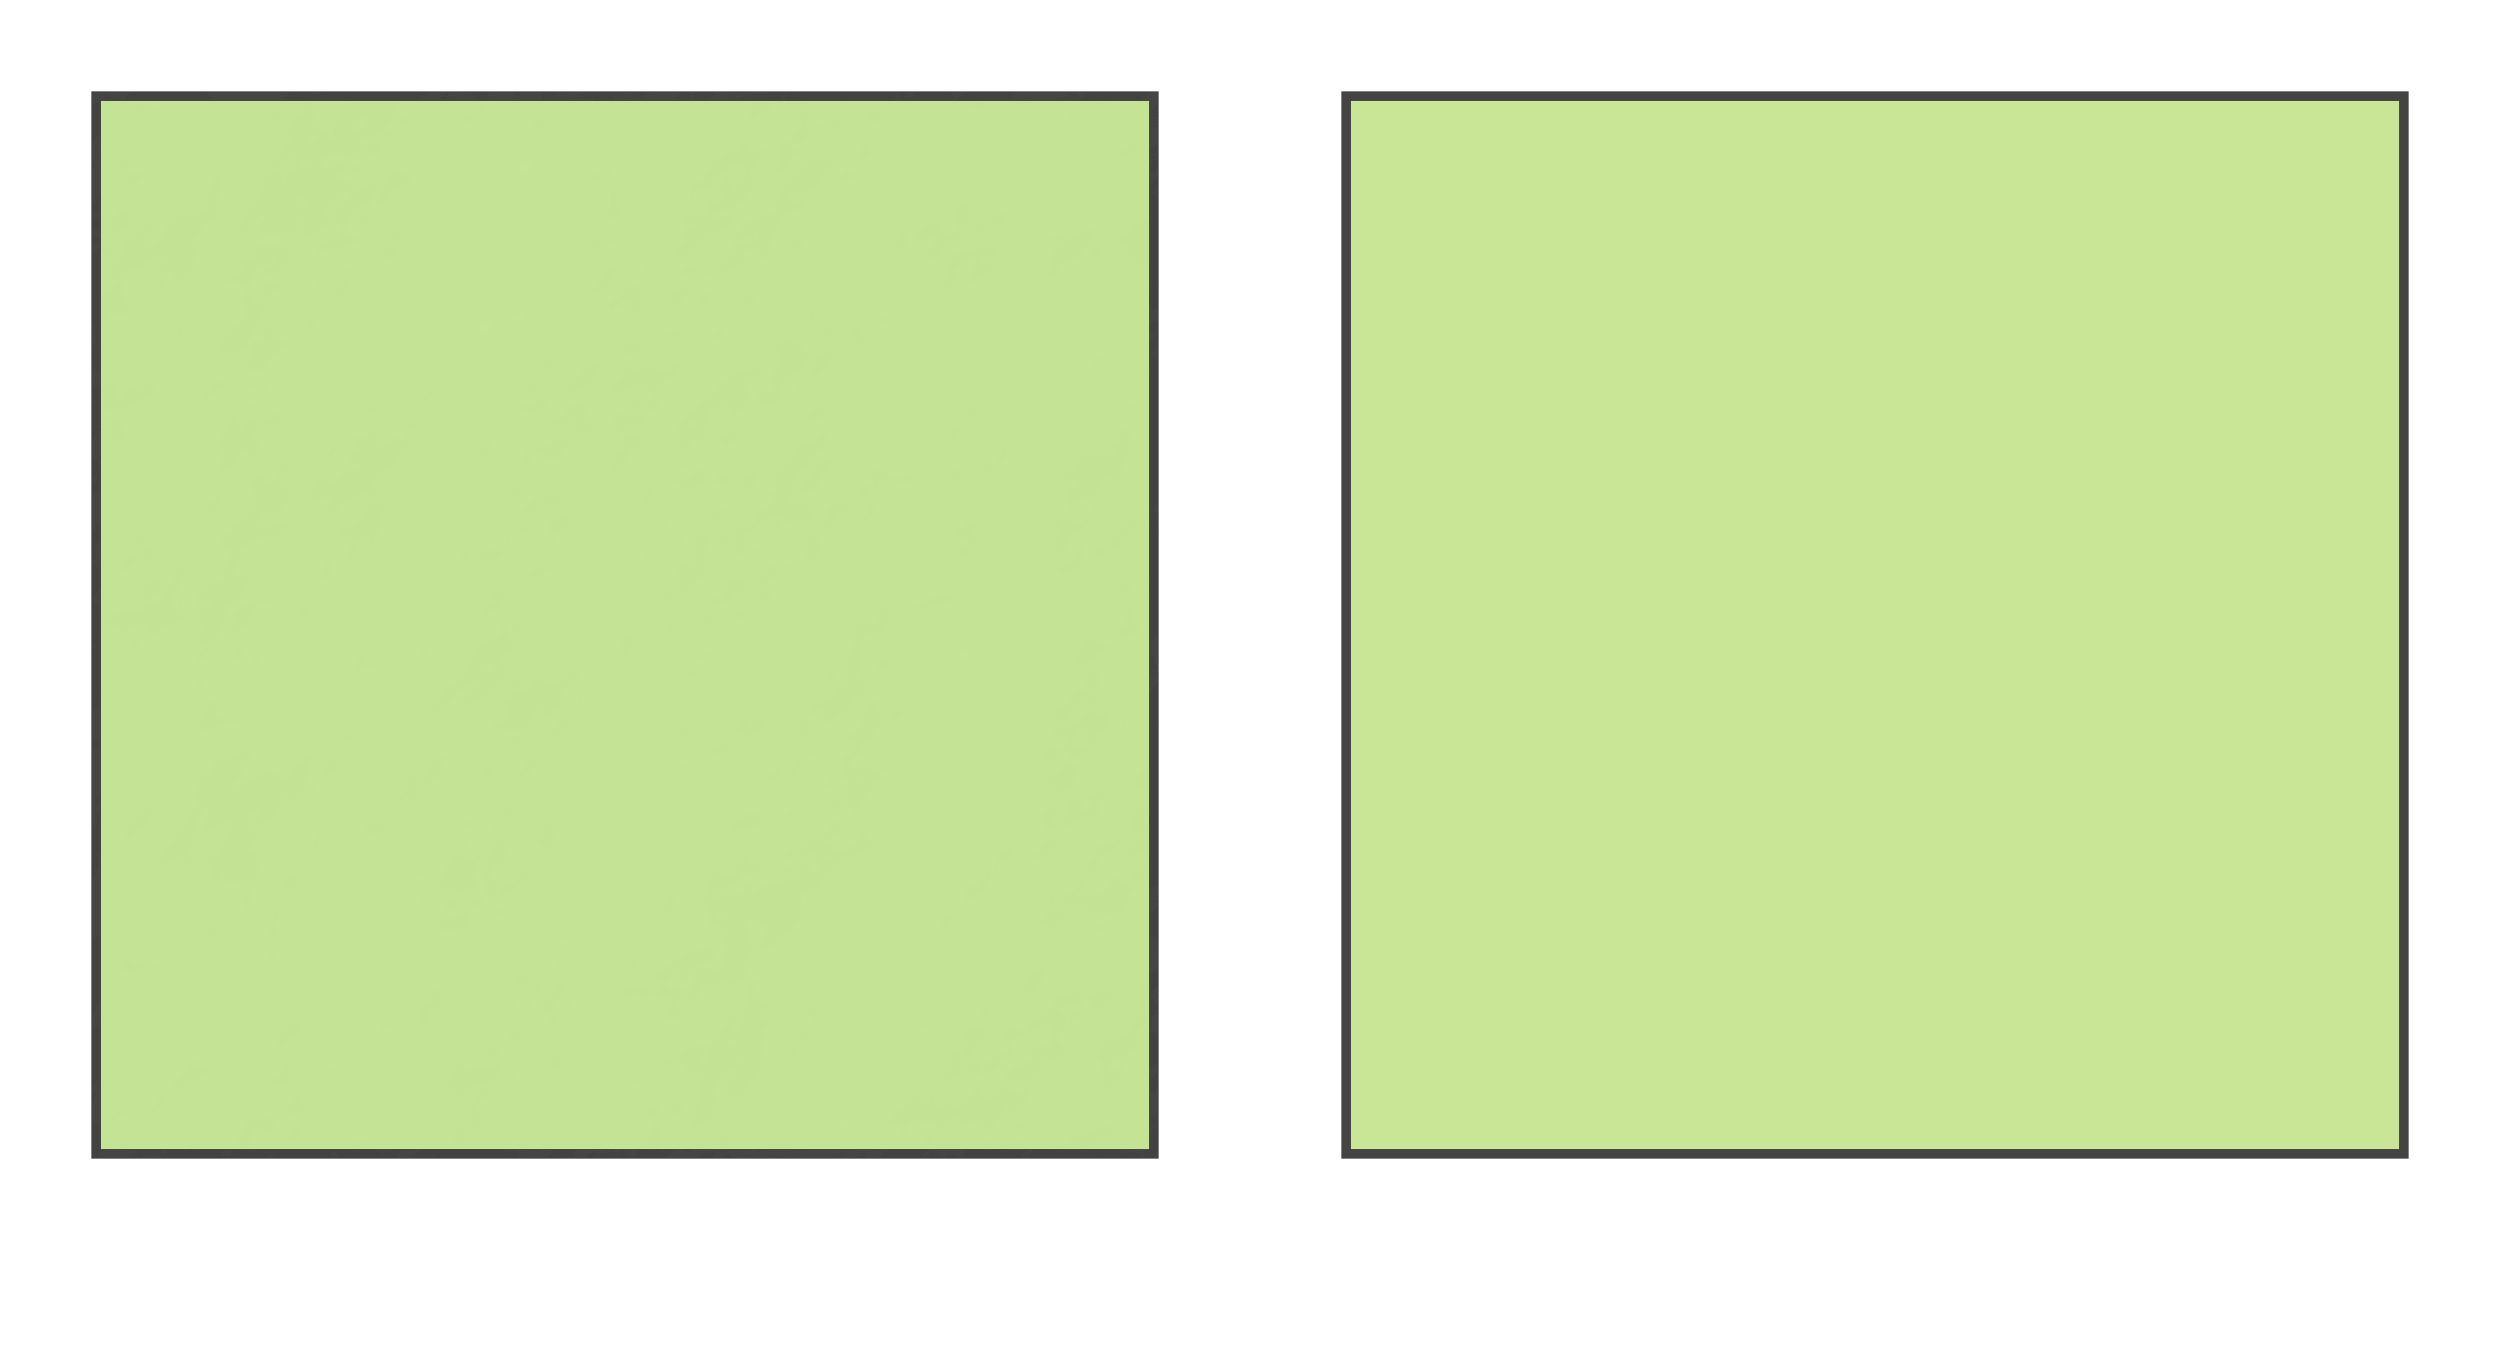
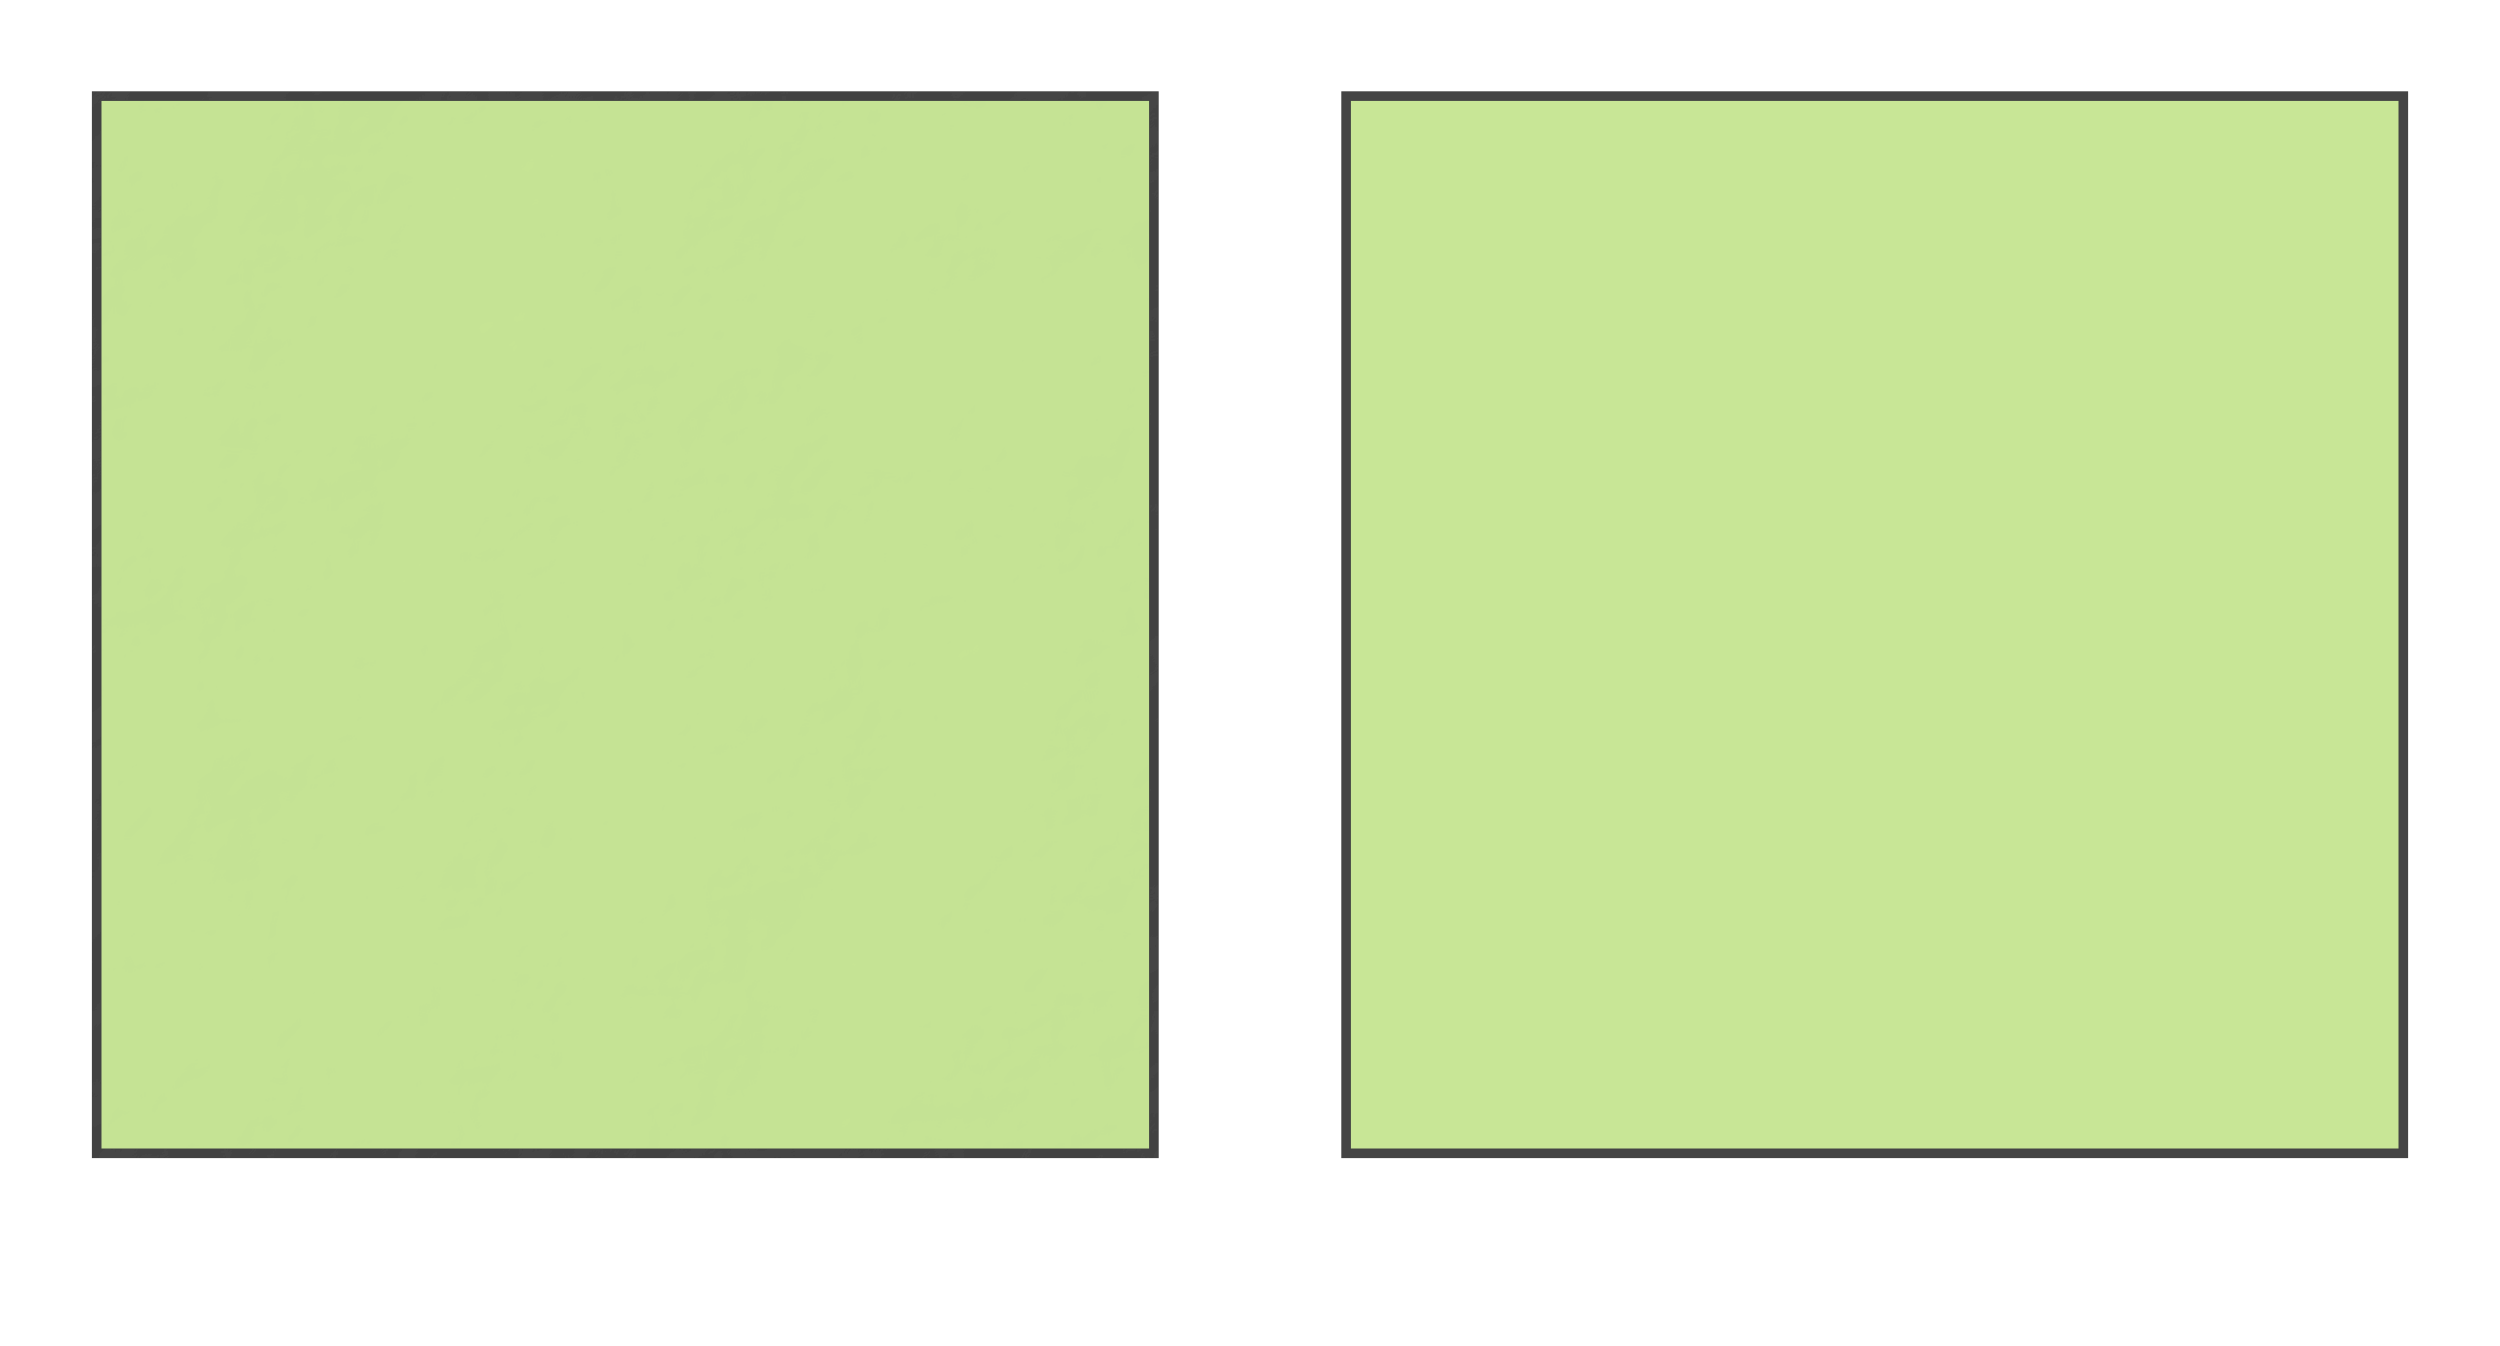
- <svg xmlns="http://www.w3.org/2000/svg" viewBox="0 0 260 140" width="260" height="140">
+ <svg xmlns="http://www.w3.org/2000/svg" viewBox="0 0 260 140" width="929" height="500">
  <defs>
    <filter id="paper">
      <feTurbulence type="fractalNoise" baseFrequency="0.04" result="noise" numOctaves="5" />
      <feDiffuseLighting in="noise" surfaceScale="2" result="texture">
        <feDistantLight azimuth="45" elevation="75" />
      </feDiffuseLighting>
      <feComposite in="SourceGraphic" in2="texture" operator="arithmetic" k1="1" k2="0" k3="0" k4="0" />
    </filter>
  </defs>
  <rect x="10" y="10" width="110" height="110" fill="rgb(200,230,150)" stroke="#444444" filter="url(#paper)" />
  <rect x="140" y="10" width="110" height="110" fill="rgb(200,230,150)" stroke="#444444" />
</svg>
